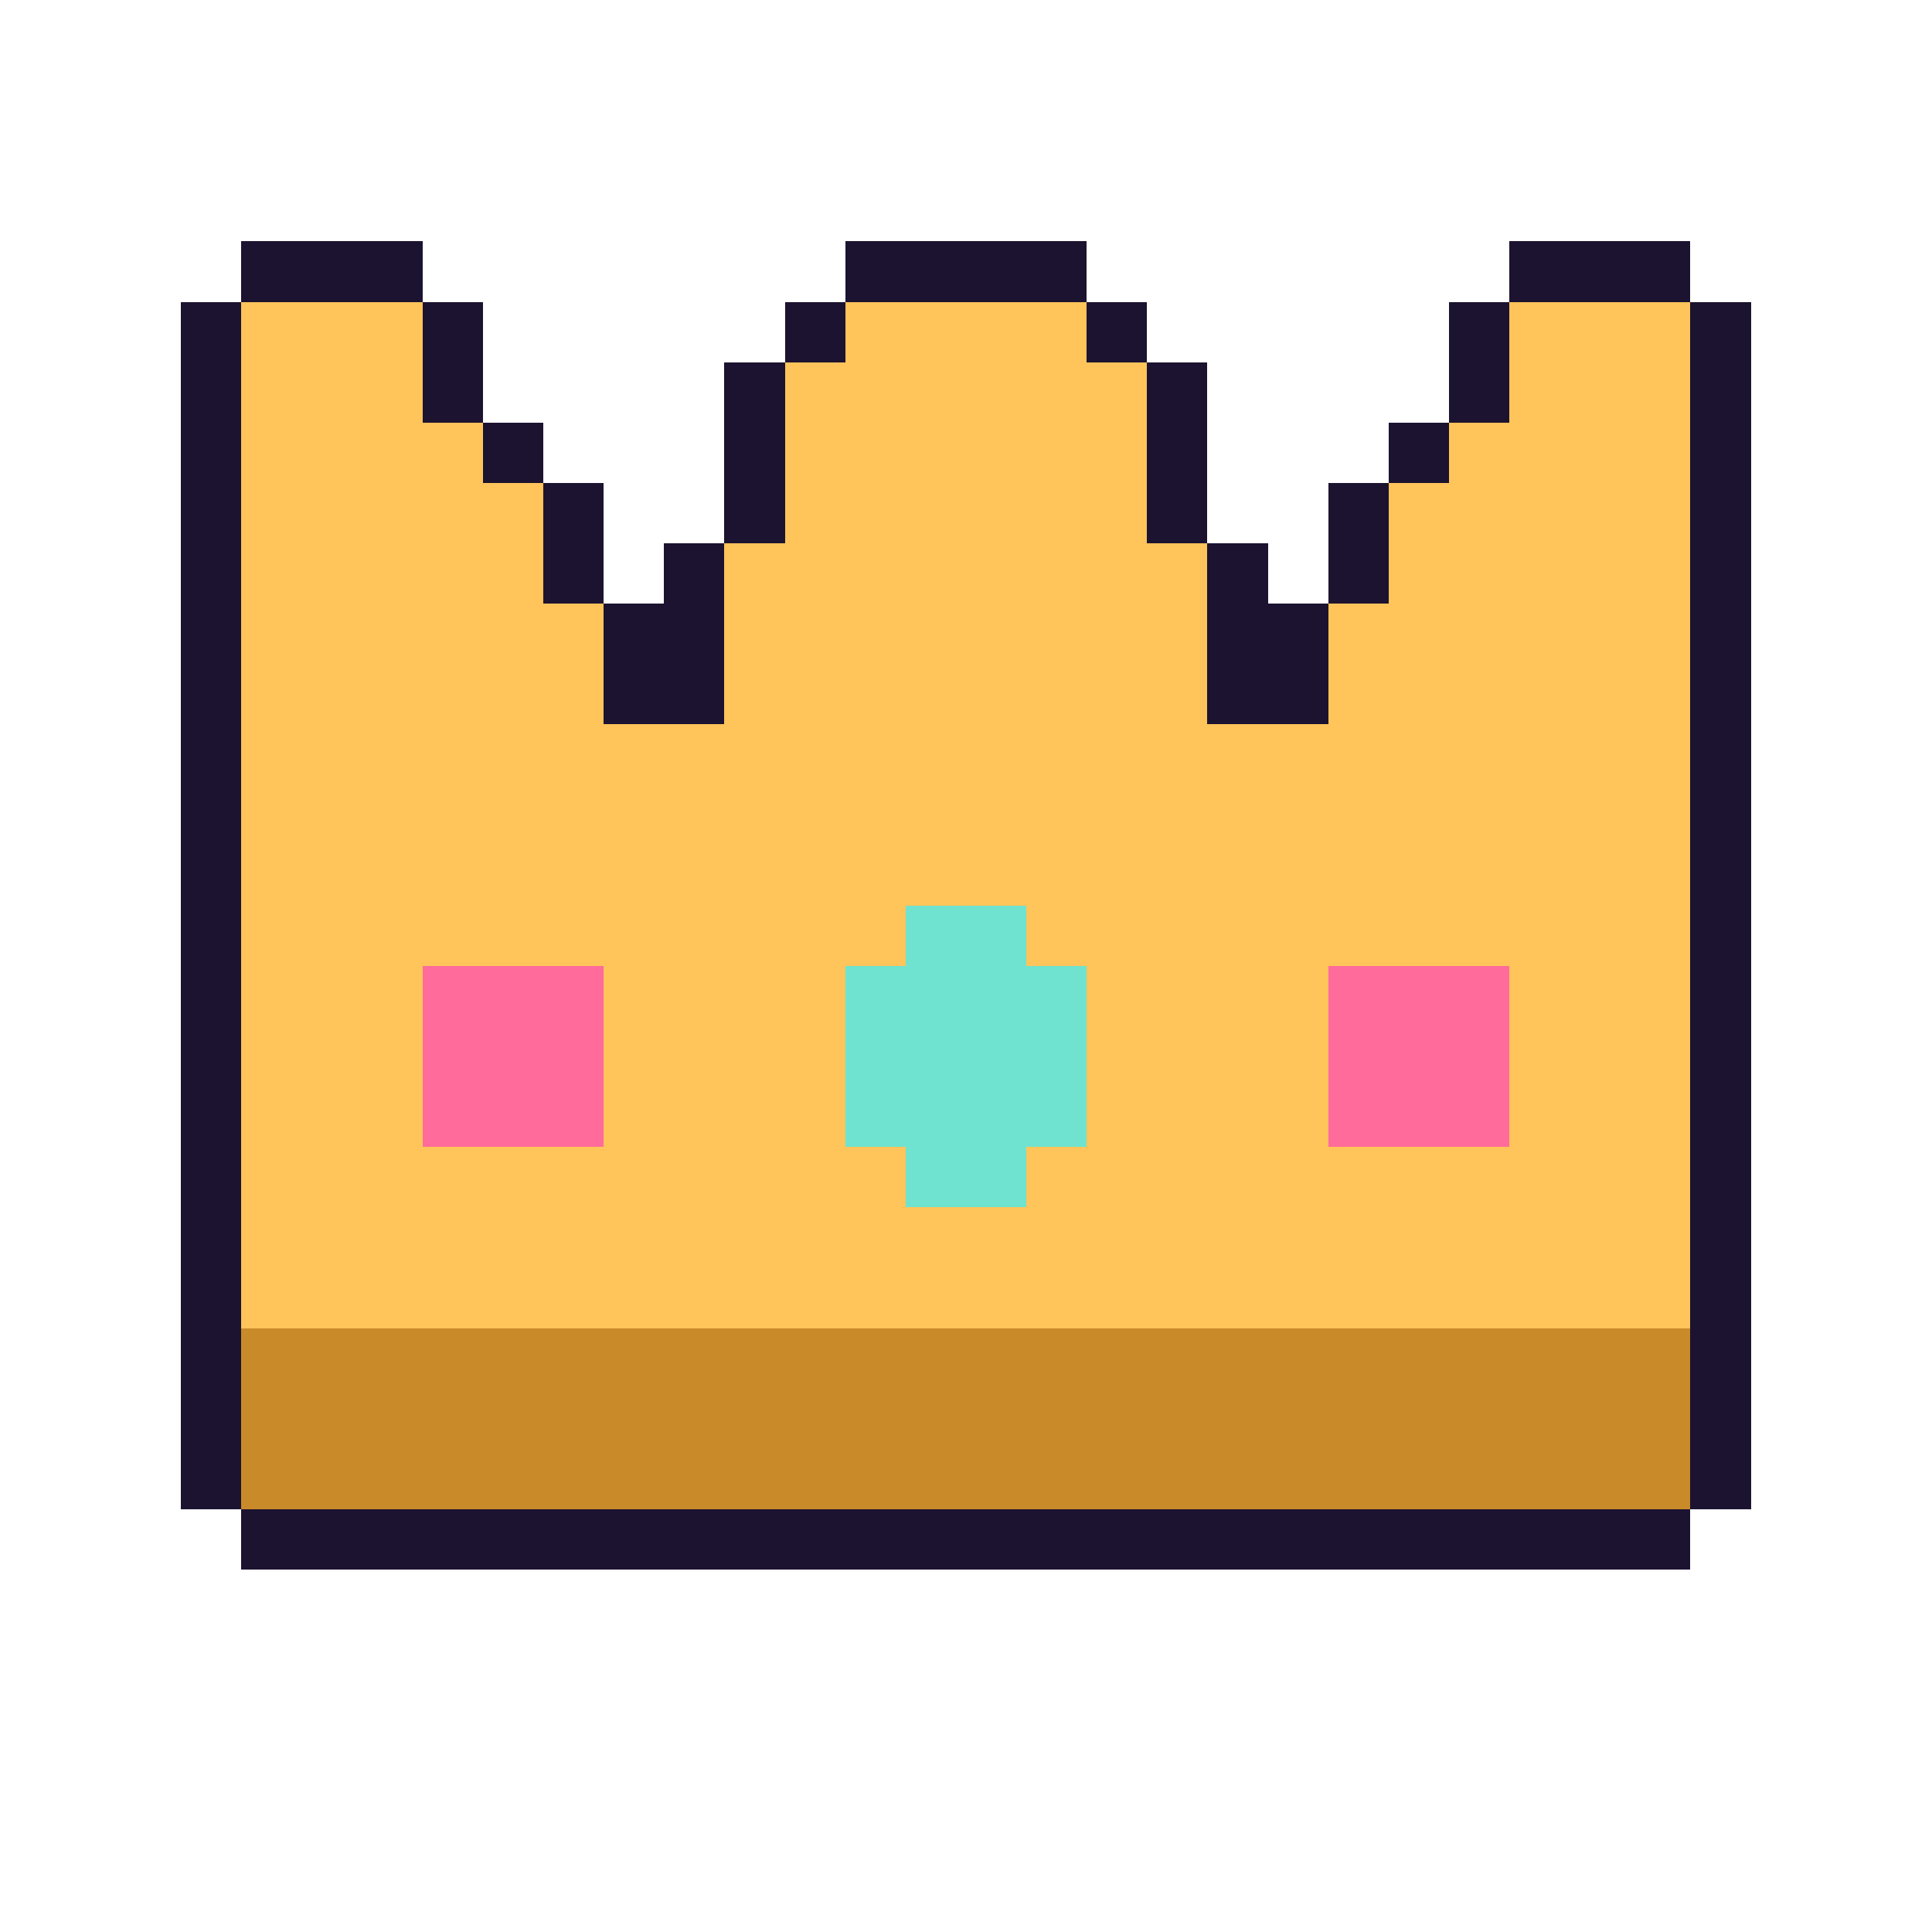
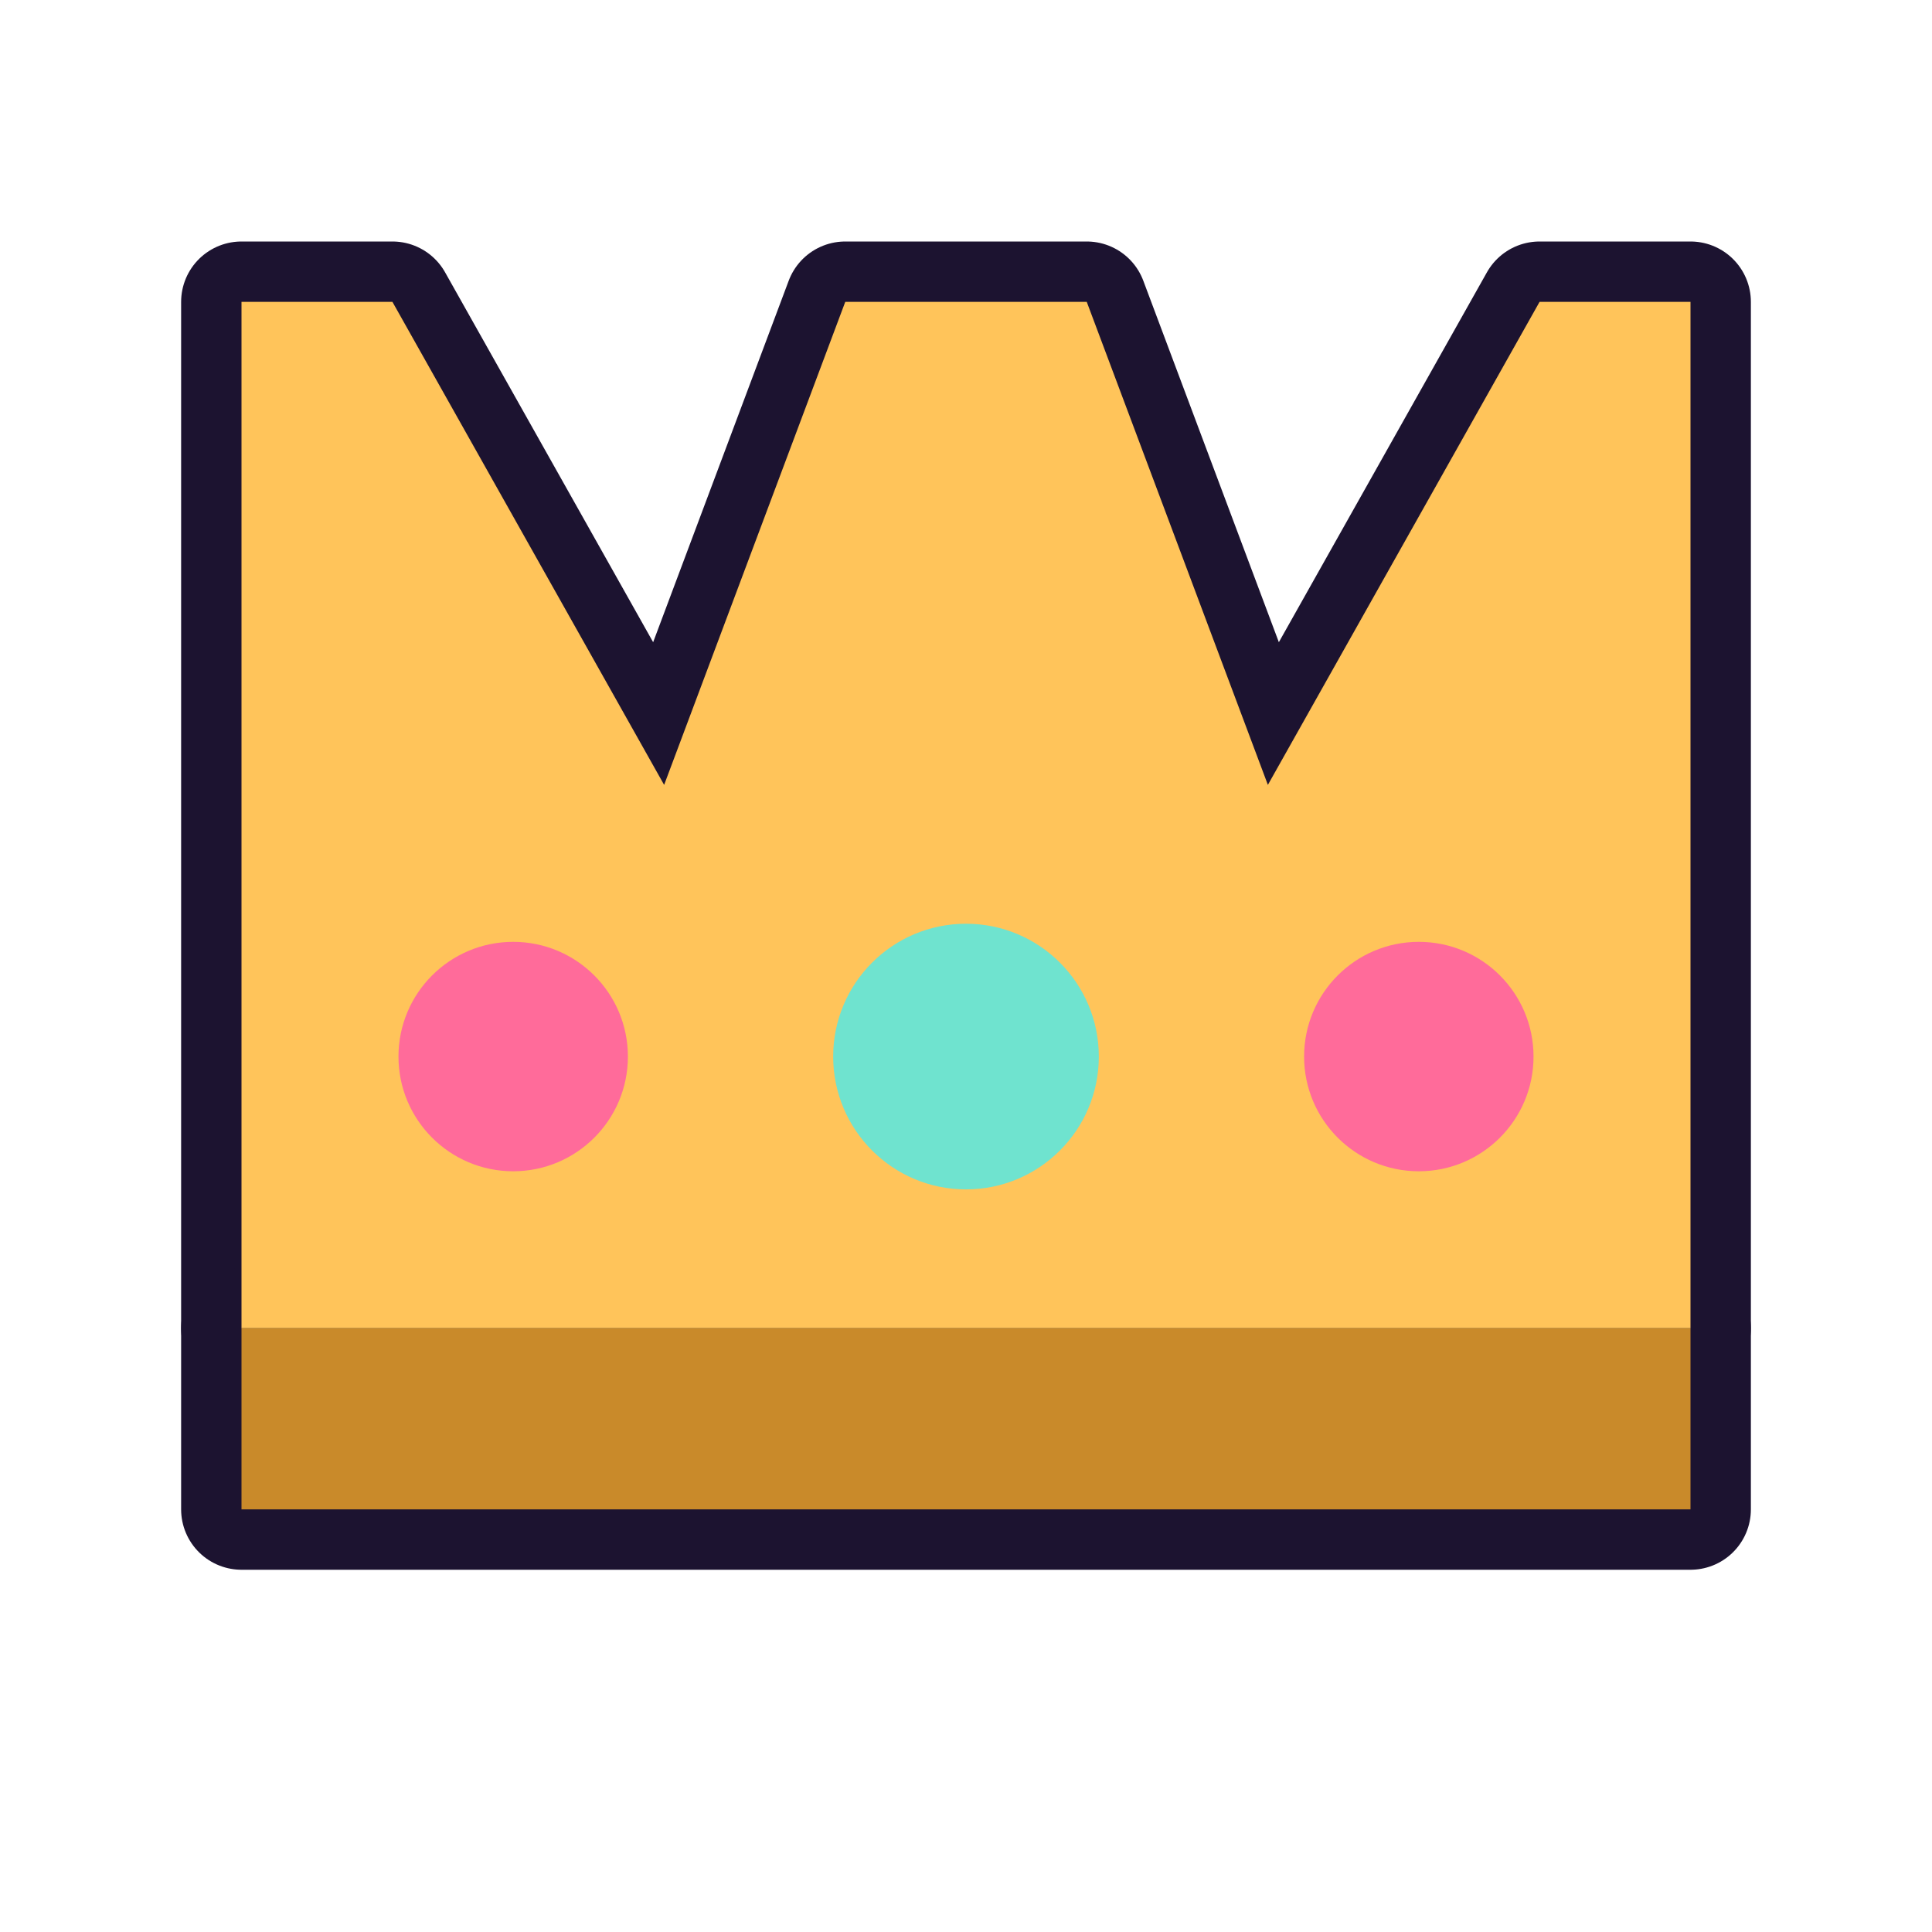
- <svg xmlns="http://www.w3.org/2000/svg" viewBox="0 0 32 32" width="32" height="32" shape-rendering="crispEdges">
-   <style>.l{display:none}@media (min-width:48px){.s{display:none}.l{display:inline}}</style>
-   <g class="s">
-     <path fill="#1c1330" d="M4 4h3v1h-3zM14 4h4v1h-4zM25 4h3v1h-3zM3 5h1v20h-1zM7 5h1v2h-1zM13 5h1v1h-1zM18 5h1v1h-1zM24 5h1v2h-1zM28 5h1v20h-1zM12 6h1v3h-1zM19 6h1v3h-1zM8 7h1v1h-1zM23 7h1v1h-1zM9 8h1v2h-1zM22 8h1v2h-1zM11 9h1v1h-1zM20 9h1v1h-1zM10 10h2v2h-2zM20 10h2v2h-2zM4 25h24v1h-24z" />
-     <path fill="#ffc45a" d="M4 5h3v2h-3zM14 5h4v1h-4zM25 5h3v2h-3zM13 6h6v3h-6zM4 7h4v1h-4zM24 7h4v1h-4zM4 8h5v2h-5zM23 8h5v2h-5zM12 9h8v3h-8zM4 10h6v2h-6zM22 10h6v2h-6zM4 12h24v3h-24zM4 15h11v1h-11zM17 15h11v1h-11zM4 16h3v3h-3zM10 16h4v3h-4zM18 16h4v3h-4zM25 16h3v3h-3zM4 19h11v1h-11zM17 19h11v1h-11zM4 20h24v2h-24z" />
-     <path fill="#6fe3cf" d="M15 15h2v1h-2zM14 16h4v3h-4zM15 19h2v1h-2z" />
-     <path fill="#ff6b9a" d="M7 16h3v3h-3zM22 16h3v3h-3z" />
-     <path fill="#c98a2a" d="M4 22h24v3h-24z" />
-   </g>
-   <g class="l" transform="scale(.5)">
-     <path fill="#1c1330" d="M8 9h5v1h-5zM28 9h8v1h-8zM51 9h5v1h-5zM7 10h1v40h-1zM13 10h1v1h-1zM27 10h1v1h-1zM36 10h1v1h-1zM50 10h1v1h-1zM56 10h1v40h-1zM14 11h1v2h-1zM26 11h1v3h-1zM37 11h1v3h-1zM49 11h1v2h-1zM15 13h1v1h-1zM48 13h1v1h-1zM16 14h1v2h-1zM25 14h1v3h-1zM38 14h1v3h-1zM47 14h1v2h-1zM17 16h1v2h-1zM46 16h1v2h-1zM24 17h1v2h-1zM39 17h1v2h-1zM18 18h1v2h-1zM45 18h1v2h-1zM23 19h1v3h-1zM40 19h1v3h-1zM19 20h1v1h-1zM44 20h1v1h-1zM20 21h1v2h-1zM43 21h1v2h-1zM22 22h1v1h-1zM41 22h1v1h-1zM21 23h2v2h-2zM41 23h2v2h-2zM8 50h48v1h-48z" />
-     <path fill="#ffc45a" d="M8 10h5v1h-5zM28 10h8v1h-8zM51 10h5v1h-5zM8 11h6v2h-6zM27 11h10v3h-10zM50 11h6v2h-6zM8 13h7v1h-7zM49 13h7v1h-7zM8 14h8v2h-8zM26 14h12v3h-12zM48 14h8v2h-8zM8 16h9v2h-9zM47 16h9v2h-9zM25 17h14v2h-14zM8 18h10v2h-10zM46 18h10v2h-10zM24 19h16v3h-16zM8 20h11v1h-11zM45 20h11v1h-11zM8 21h12v2h-12zM44 21h12v2h-12zM23 22h18v3h-18zM8 23h13v2h-13zM43 23h13v2h-13zM8 25h48v6h-48zM8 31h8v1h-8zM18 31h11v1h-11zM35 31h11v1h-11zM48 31h8v1h-8zM8 32h6v2h-6zM20 32h8v1h-8zM36 32h8v2h-8zM50 32h6v1h-6zM21 33h7v4h-7zM51 33h5v4h-5zM8 34h5v2h-5zM36 34h7v2h-7zM8 36h6v2h-6zM36 36h8v2h-8zM20 37h8v1h-8zM50 37h6v1h-6zM8 38h7v1h-7zM19 38h10v1h-10zM35 38h10v1h-10zM49 38h7v1h-7zM8 39h48v5h-48z" />
-     <path fill="#ff6b9a" d="M16 31h2v1h-2zM46 31h2v1h-2zM14 32h6v1h-6zM44 32h6v1h-6zM14 33h7v1h-7zM44 33h7v1h-7zM13 34h8v2h-8zM43 34h8v2h-8zM14 36h7v1h-7zM44 36h7v1h-7zM14 37h6v1h-6zM44 37h6v1h-6zM15 38h4v1h-4zM45 38h4v1h-4z" />
-     <path fill="#6fe3cf" d="M29 31h6v1h-6zM28 32h8v6h-8zM29 38h6v1h-6z" />
-     <path fill="#c98a2a" d="M8 44h48v6h-48z" />
-   </g>
+ <svg xmlns="http://www.w3.org/2000/svg" viewBox="0 0 32 32" width="32" height="32" stroke-linecap="round" stroke-linejoin="round">
+   <polygon points="4,5 6.5,5 11,13 14,5 18,5 21,13 25.5,5 28,5 28,22 4,22" fill="#1c1330" stroke="#1c1330" stroke-width="2" />
+   <circle cx="8.5" cy="17.5" r="1.9" fill="#1c1330" stroke="#1c1330" stroke-width="2" />
+   <circle cx="16" cy="17.5" r="2.2" fill="#1c1330" stroke="#1c1330" stroke-width="2" />
+   <circle cx="23.5" cy="17.5" r="1.9" fill="#1c1330" stroke="#1c1330" stroke-width="2" />
+   <rect x="4" y="22" width="24" height="3" fill="#1c1330" stroke="#1c1330" stroke-width="2" />
+   <polygon points="4,5 6.5,5 11,13 14,5 18,5 21,13 25.5,5 28,5 28,22 4,22" fill="#ffc45a" />
+   <circle cx="8.5" cy="17.5" r="1.9" fill="#ff6b9a" />
+   <circle cx="16" cy="17.5" r="2.2" fill="#6fe3cf" />
+   <circle cx="23.5" cy="17.5" r="1.9" fill="#ff6b9a" />
+   <rect x="4" y="22" width="24" height="3" fill="#c98a2a" />
</svg>
